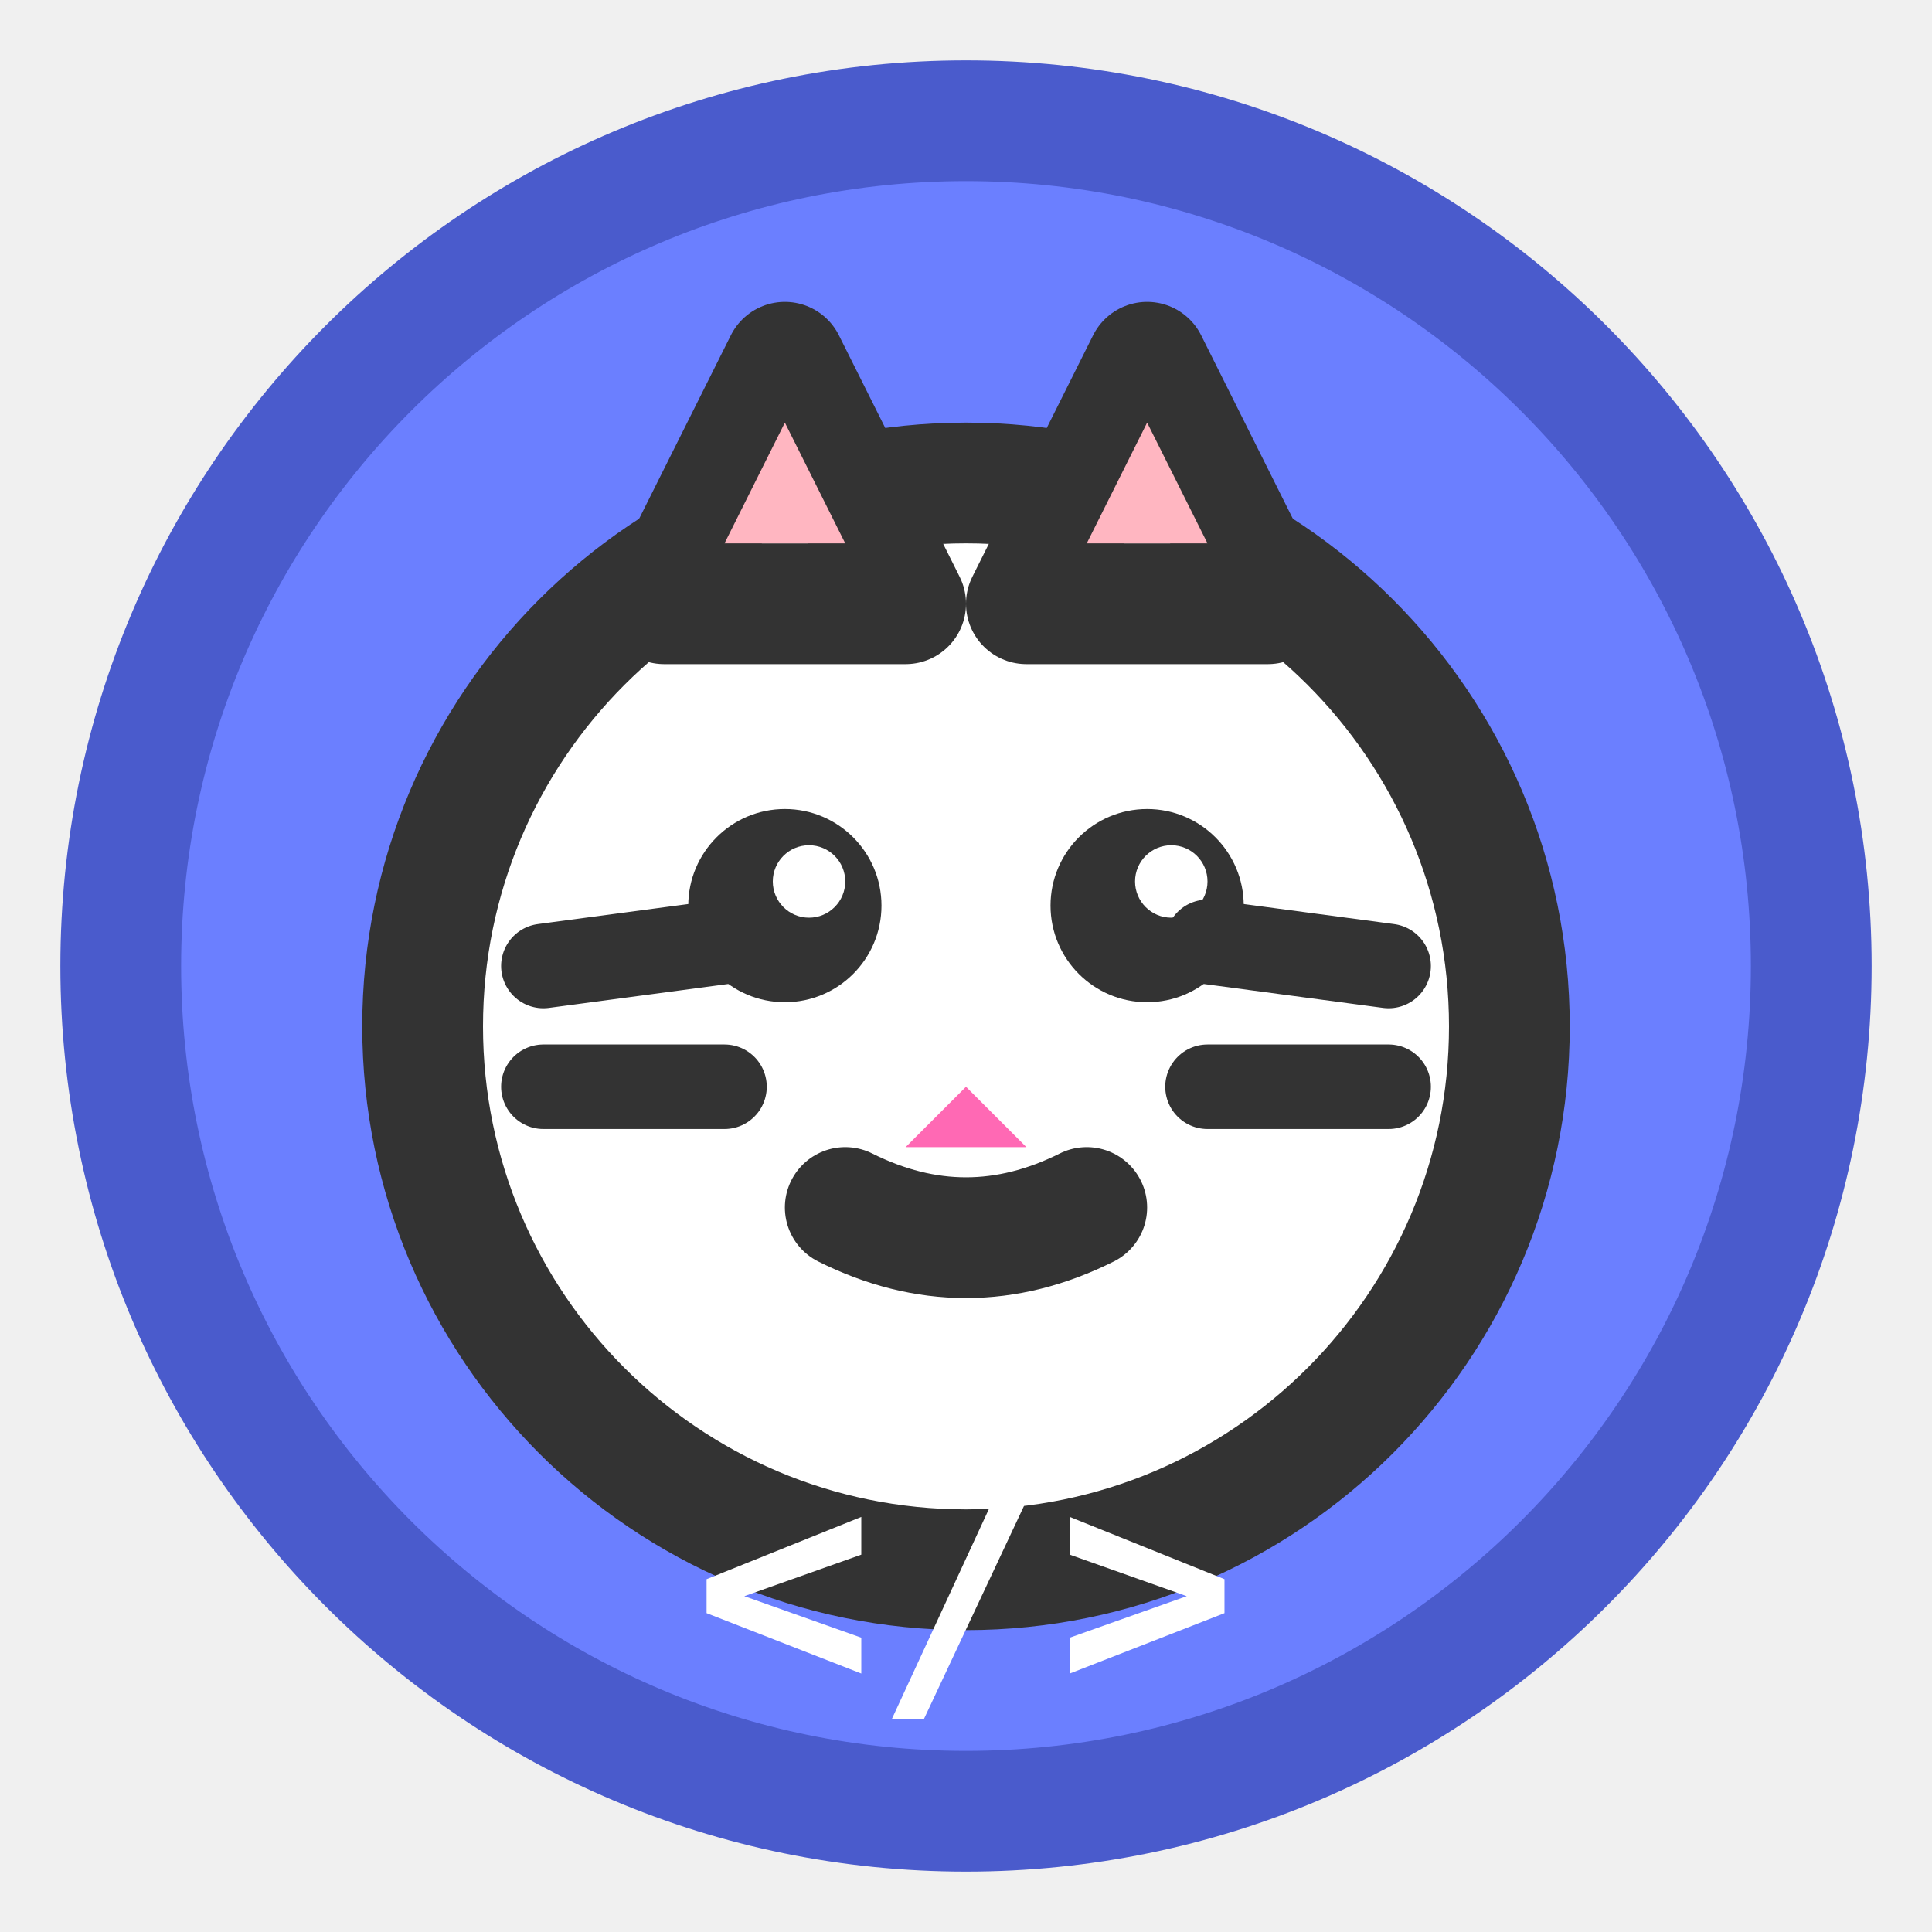
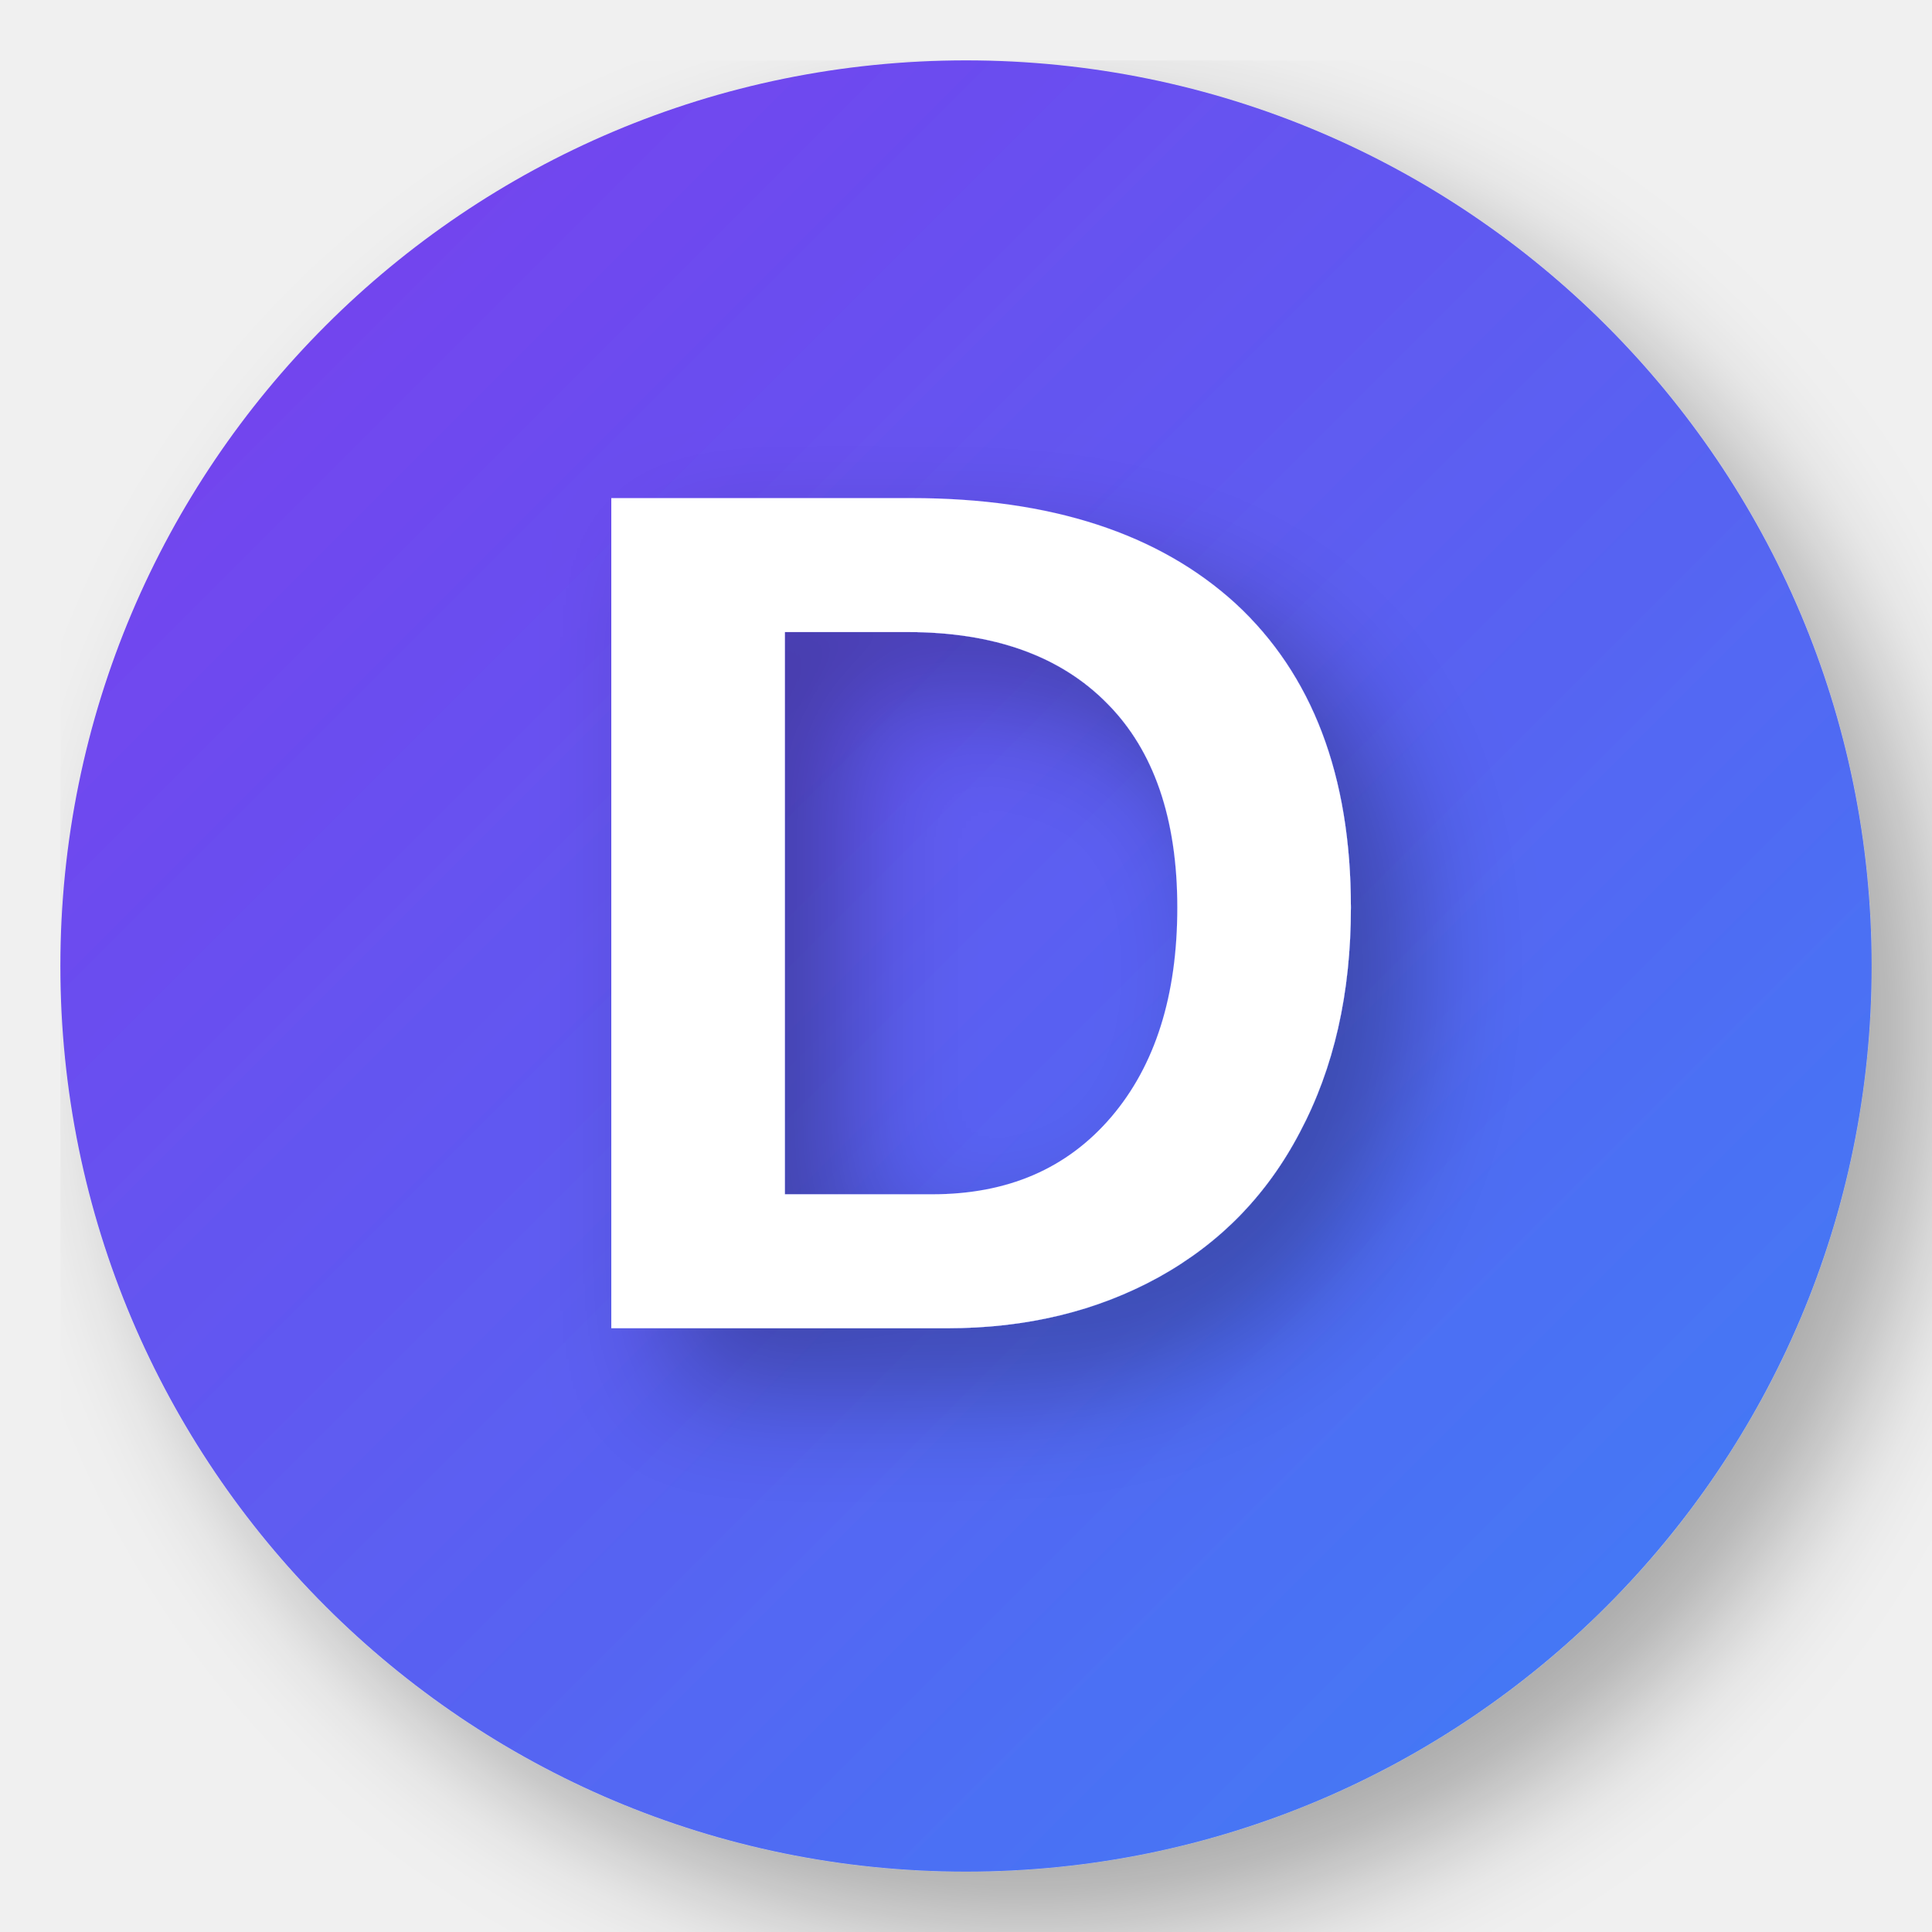
<svg xmlns="http://www.w3.org/2000/svg" width="16" height="16" viewBox="0 0 16 16">
-   <circle cx="8" cy="8" r="7" fill="#6B7FFF" stroke="#4A5BCC" stroke-width="1" />
-   <circle cx="8" cy="8.5" r="4.5" fill="#FFFFFF" stroke="#333" stroke-width="1" />
-   <polygon points="5.5,5 6.5,3 7.5,5" fill="#FFFFFF" stroke="#333" stroke-width="1" stroke-linejoin="round" />
-   <polygon points="8.5,5 9.5,3 10.5,5" fill="#FFFFFF" stroke="#333" stroke-width="1" stroke-linejoin="round" />
-   <polygon points="6,4.5 6.5,3.5 7,4.5" fill="#FFB6C1" stroke="none" />
-   <polygon points="9,4.5 9.5,3.5 10,4.5" fill="#FFB6C1" stroke="none" />
-   <circle cx="6.5" cy="7.5" r="0.8" fill="#333" />
-   <circle cx="9.5" cy="7.5" r="0.8" fill="#333" />
-   <circle cx="6.7" cy="7.3" r="0.3" fill="#FFFFFF" />
-   <circle cx="9.7" cy="7.3" r="0.3" fill="#FFFFFF" />
-   <polygon points="8,9 7.5,9.5 8.5,9.5" fill="#FF69B4" stroke="none" />
-   <path d="M 7,10 Q 8,10.5 9,10" stroke="#333" stroke-width="1" fill="none" stroke-linecap="round" />
-   <line x1="4.5" y1="8" x2="6" y2="7.8" stroke="#333" stroke-width="0.7" stroke-linecap="round" />
-   <line x1="4.5" y1="9" x2="6" y2="9" stroke="#333" stroke-width="0.7" stroke-linecap="round" />
-   <line x1="10" y1="7.8" x2="11.5" y2="8" stroke="#333" stroke-width="0.7" stroke-linecap="round" />
-   <line x1="10" y1="9" x2="11.5" y2="9" stroke="#333" stroke-width="0.7" stroke-linecap="round" />
-   <text x="8" y="14" font-family="monospace" font-size="2.5" fill="#FFFFFF" text-anchor="middle" font-weight="bold">&lt;/&gt;</text>
+   <defs>
+     <linearGradient id="mainGradient" x1="0%" y1="0%" x2="100%" y2="100%">
+       <stop offset="0%" style="stop-color:#7C3AED;stop-opacity:1" />
+       <stop offset="100%" style="stop-color:#3B82F6;stop-opacity:1" />
+     </linearGradient>
+     <filter id="shadow" x="-50%" y="-50%" width="200%" height="200%">
+       <feDropShadow dx="0.5" dy="0.5" stdDeviation="0.5" flood-color="#000000" flood-opacity="0.3" />
+     </filter>
+   </defs>
+   <circle cx="8" cy="8" r="7.5" fill="url(#mainGradient)" filter="url(#shadow)" />
+   <text x="8" y="11" font-family="Arial, sans-serif" font-size="10" fill="#FFFFFF" text-anchor="middle" font-weight="bold" filter="url(#shadow)">D</text>
</svg>
